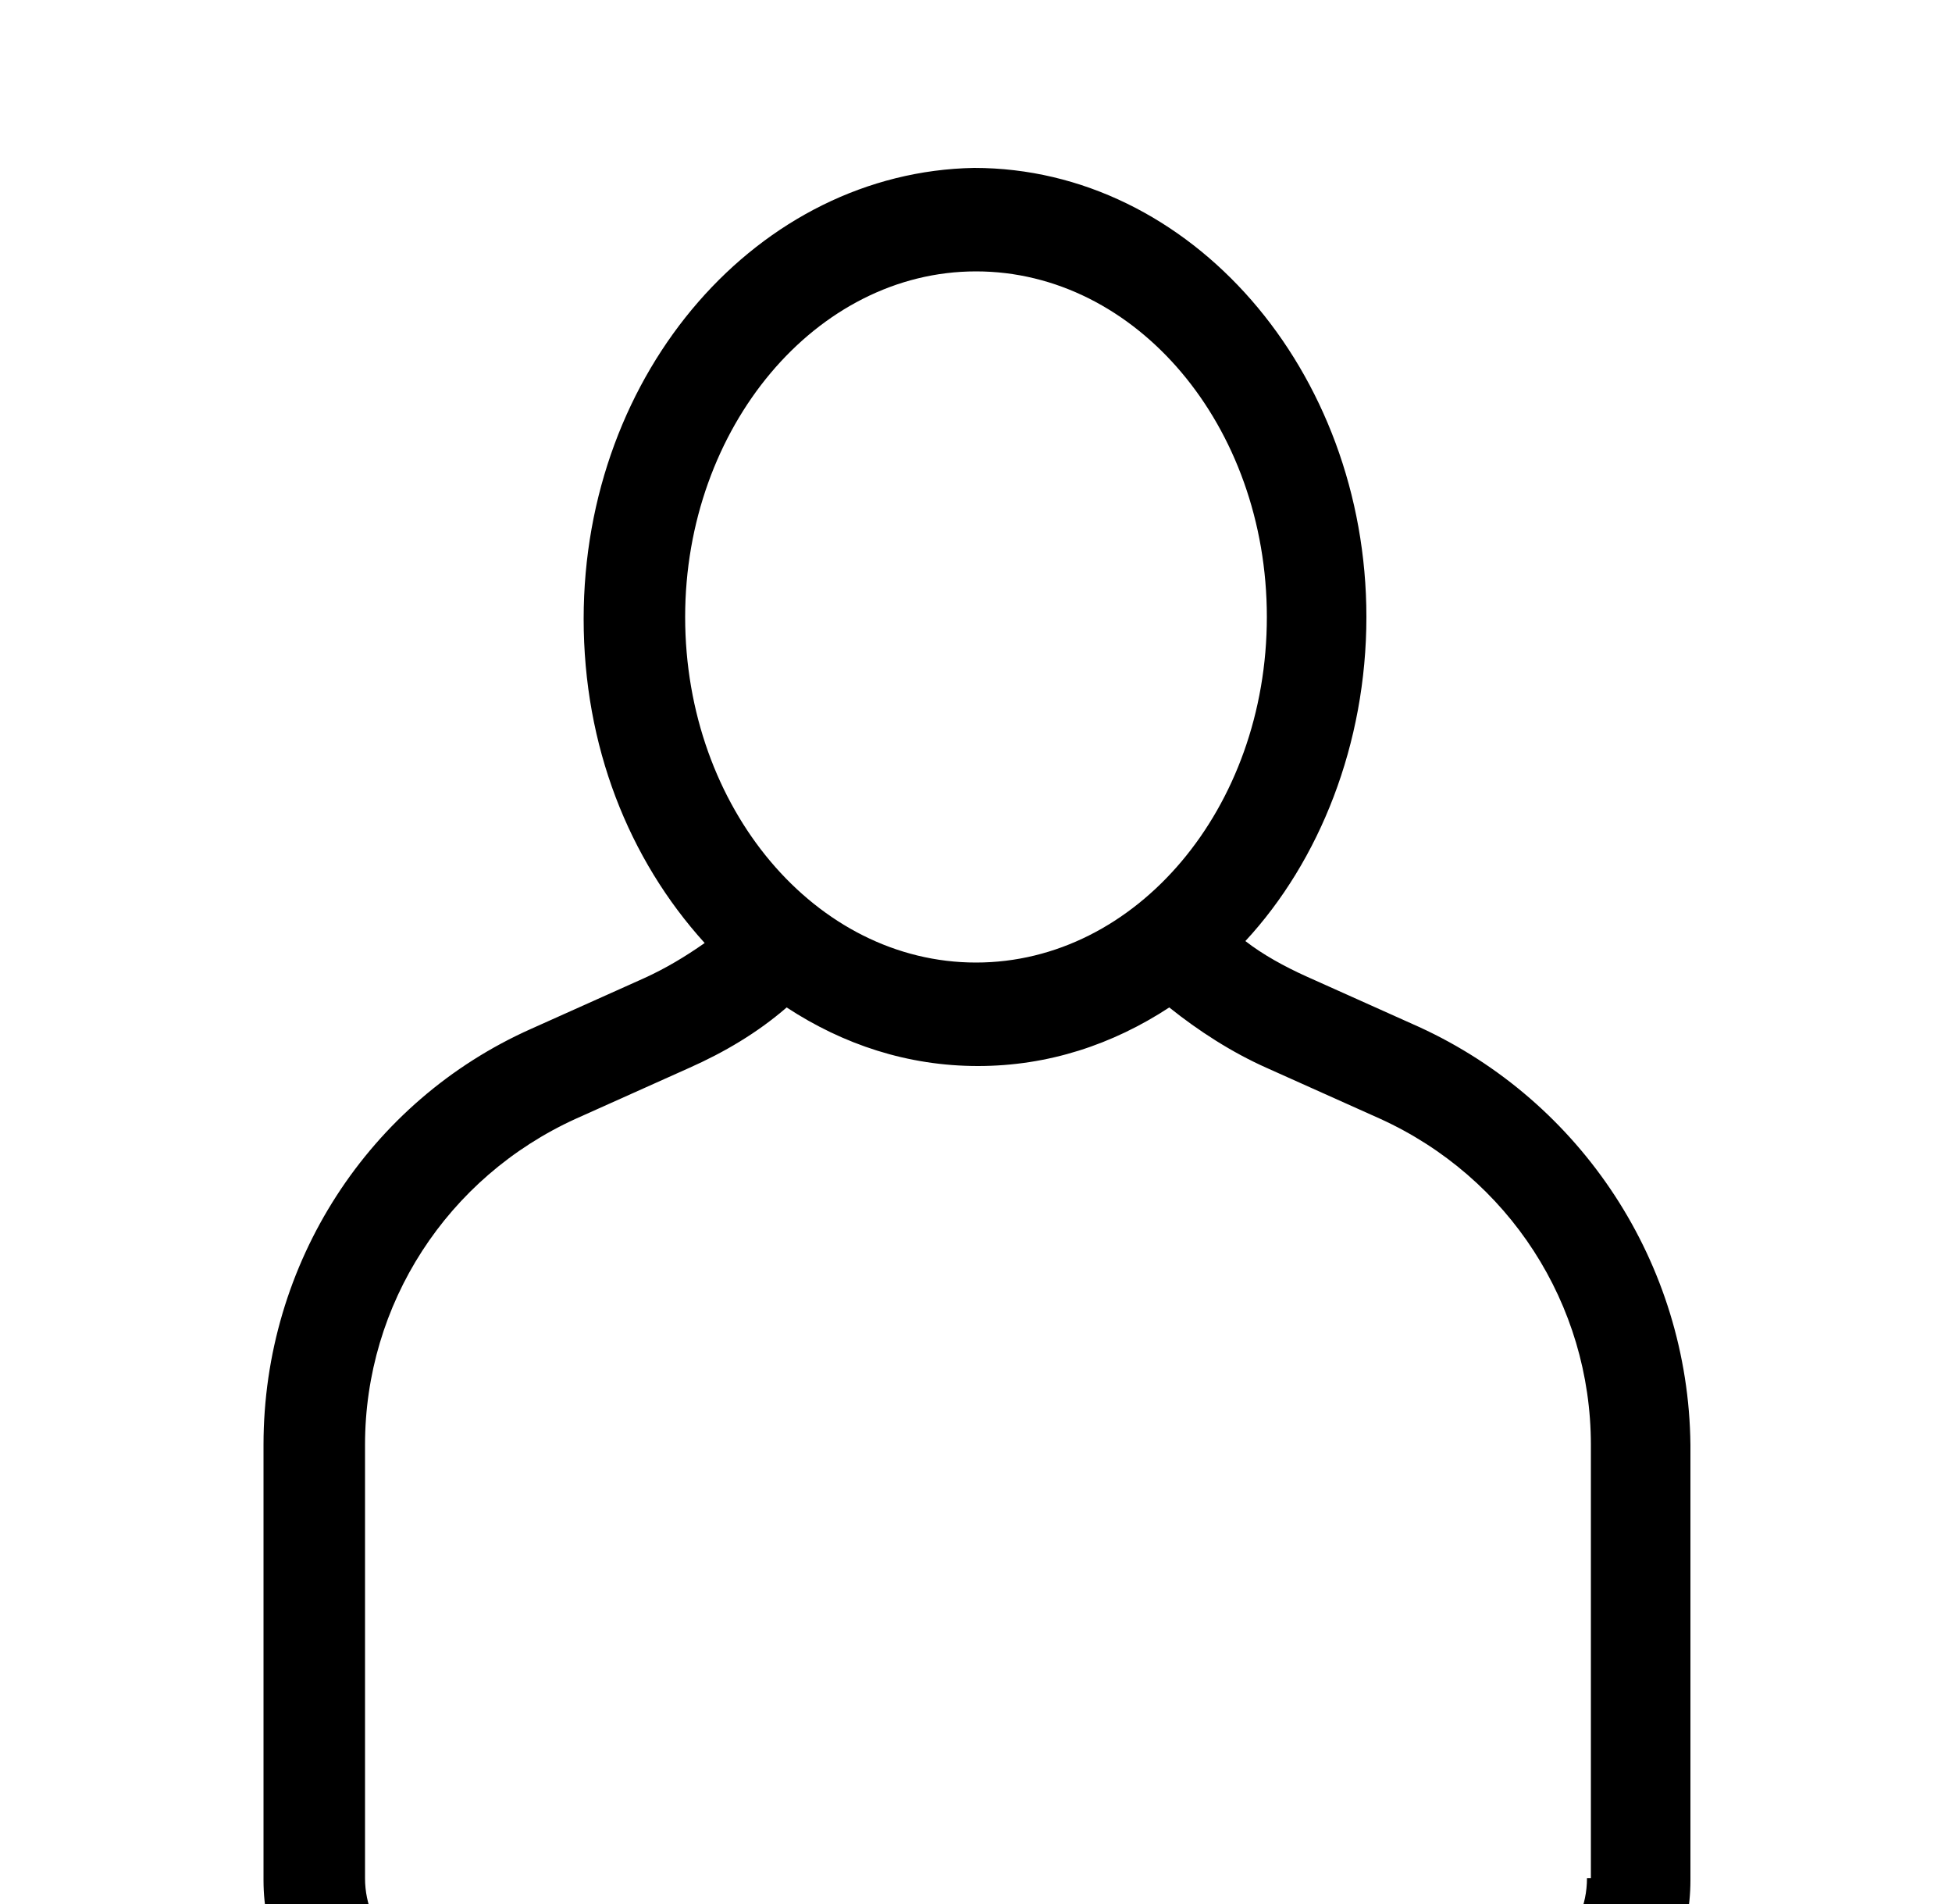
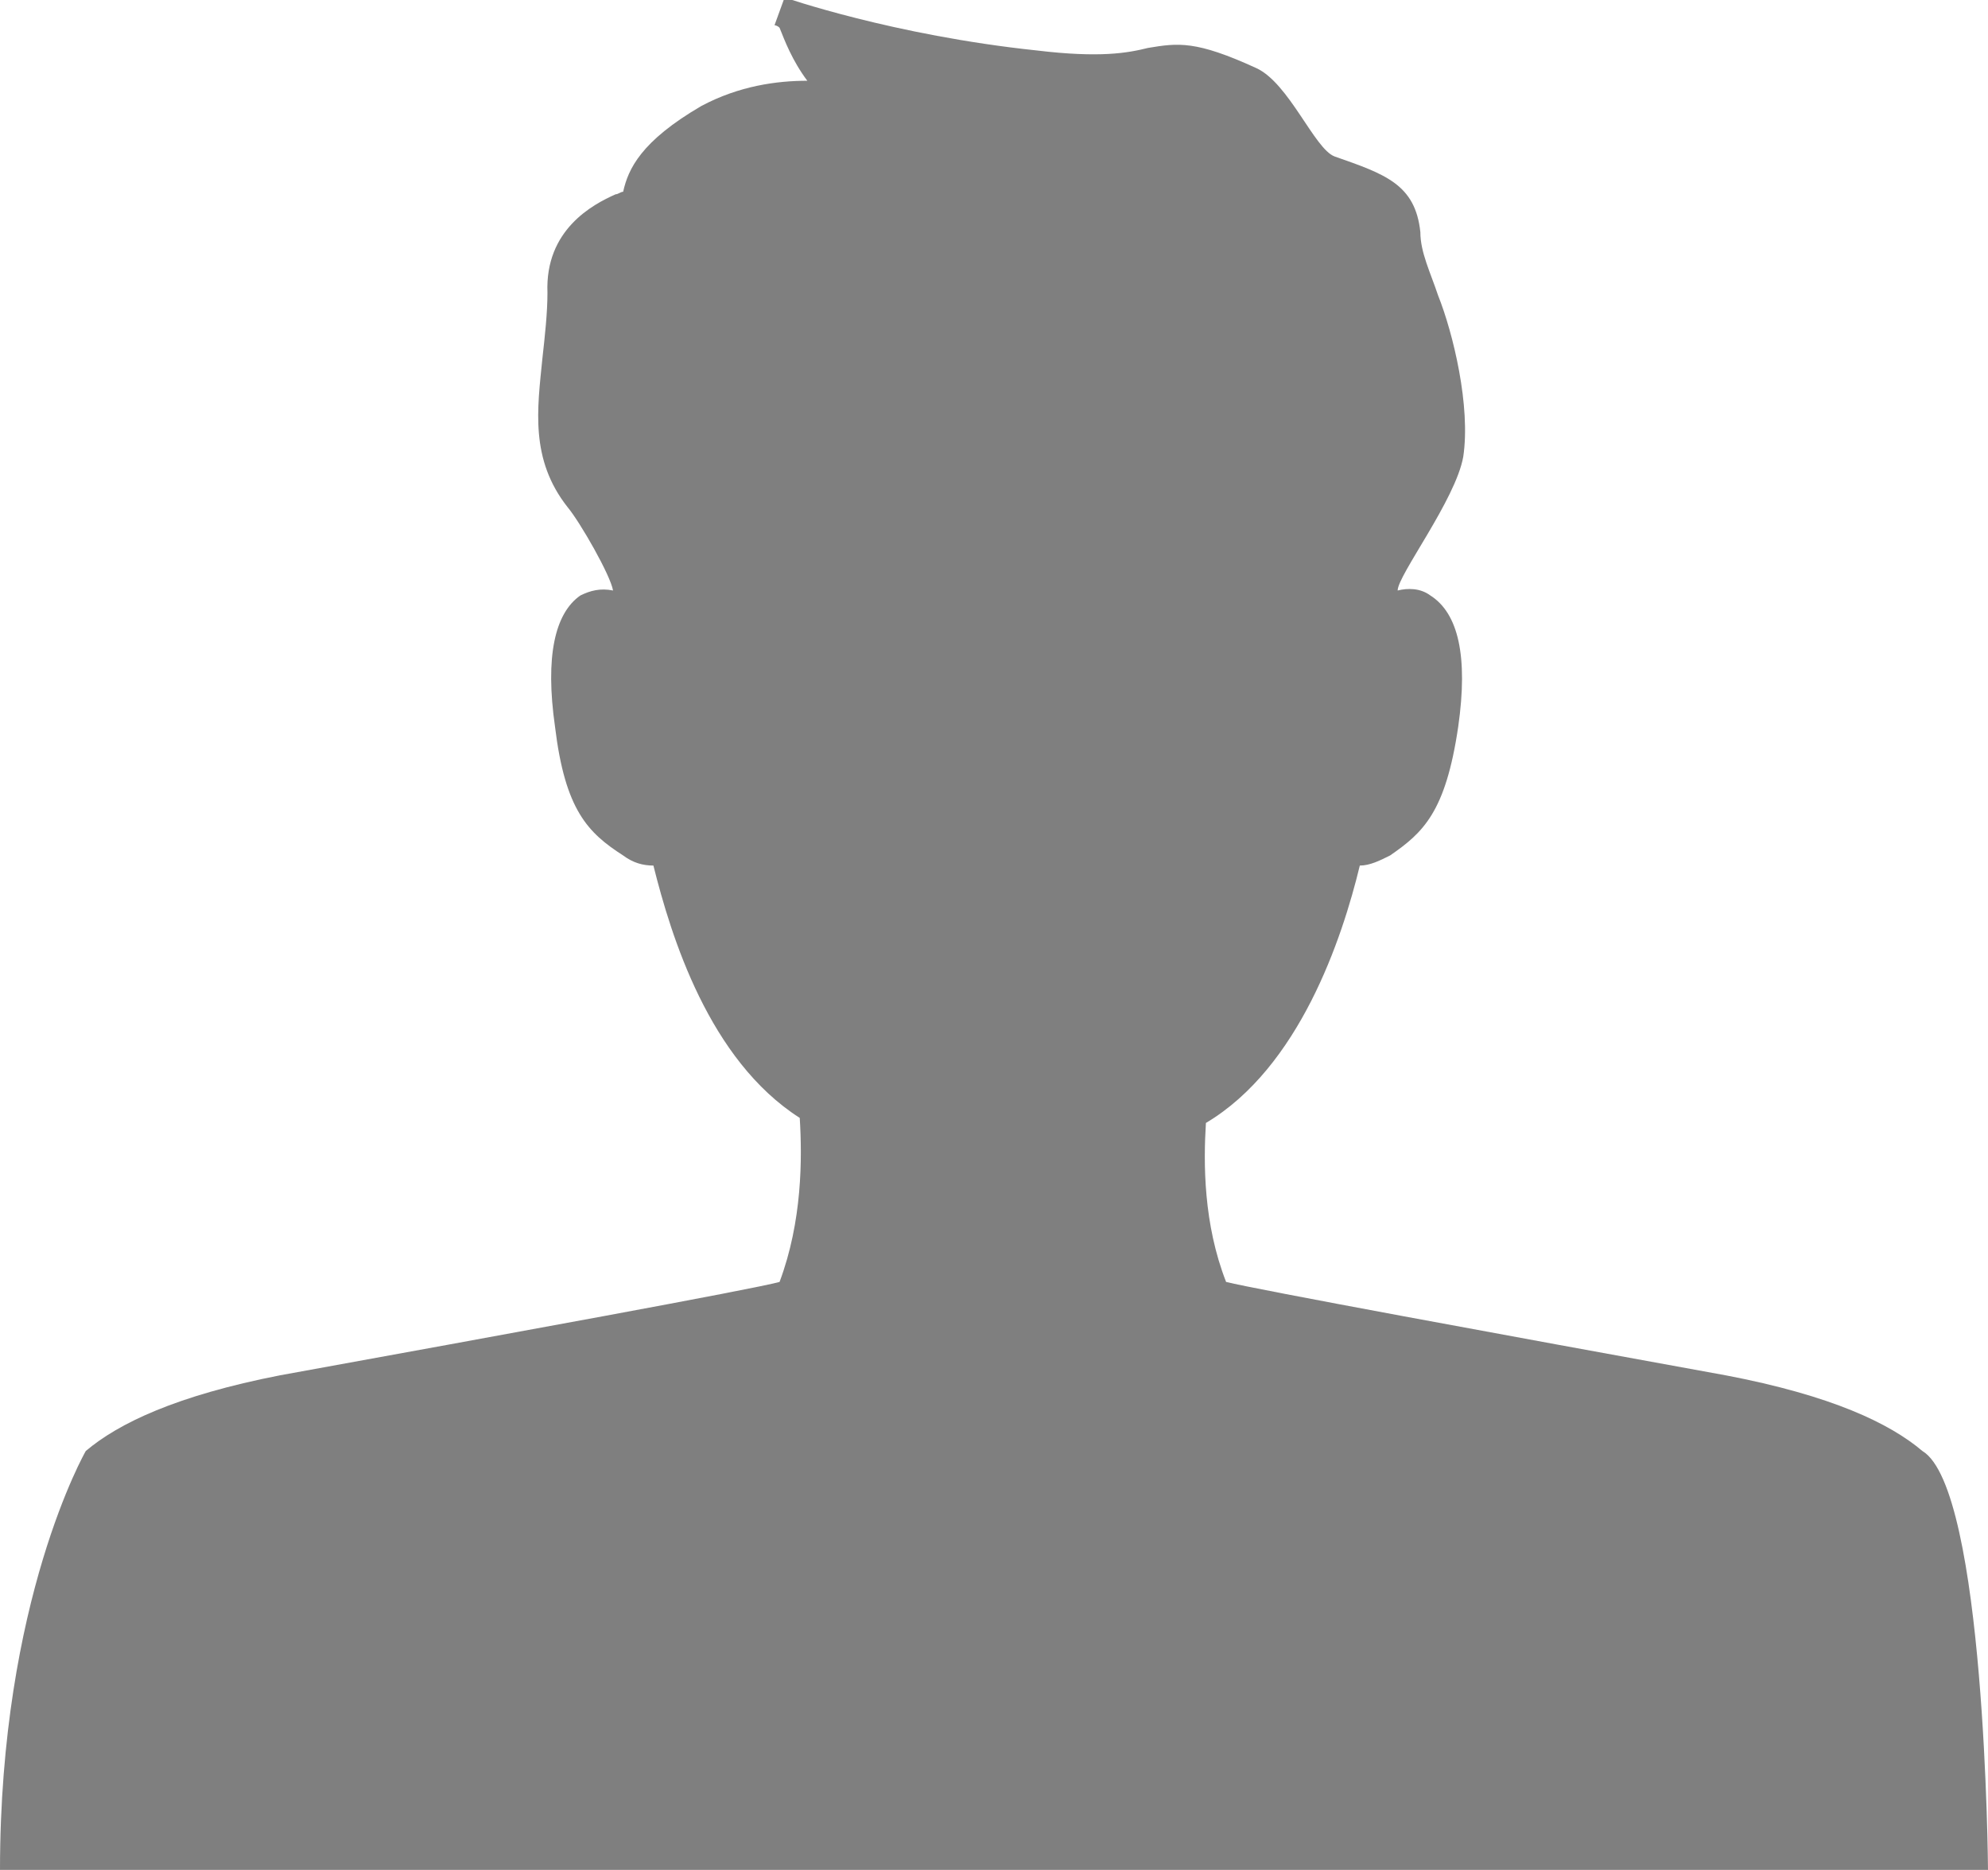
- <svg xmlns="http://www.w3.org/2000/svg" version="1.1" id="Layer_1" x="0px" y="0px" viewBox="0 0 100 97.5" style="enable-background:new 0 0 100 97.5;" xml:space="preserve">
-   <path d="M72.7,52.6L66.9,50c-1.1-0.5-2.2-1.1-3.1-1.8c3.8-4.1,6.2-10.1,6.2-16.6c0-12.6-9-23-20.1-23C38.9,8.8,29.9,19,29.9,31.7  c0,6.5,2.3,12.3,6.2,16.6c-1,0.7-2,1.3-3.1,1.8l-5.8,2.6C18.9,56.4,13.5,64.7,13.5,74v22.3c0,5.7,4.6,10.3,10.3,10.3h52.6  c5.7,0,10.2-4.6,10.2-10.3V74C86.5,64.7,81,56.4,72.7,52.6z M50,13.9c8.2,0,14.9,7.9,14.9,17.7S58.2,49.3,50,49.3  s-14.9-7.9-14.9-17.7C35.1,21.9,41.8,13.9,50,13.9z M81.3,96.2c0,2.8-2.3,5-5,5H23.7c-2.8,0-5-2.3-5-5V74c0-7.2,4.2-13.7,10.8-16.7  l5.8-2.6c1.8-0.8,3.5-1.8,5-3.1c2.9,1.9,6.2,3,9.8,3s6.9-1.1,9.8-3c1.5,1.2,3.2,2.3,5,3.1l5.8,2.6l0,0c6.6,3,10.8,9.5,10.8,16.7  v22.2H81.3z" />
+ <svg xmlns="http://www.w3.org/2000/svg" version="1.1" id="Layer_1" x="0px" y="0px" viewBox="0 0 78.8 74.1" style="enable-background:new 0 0 78.8 74.1;" xml:space="preserve">
+   <style type="text/css">
+ 	.st0{opacity:0.5;}
+ </style>
+   <path class="st0" d="M76.2,57.5c-1.3-1.1-3.6-2.2-7.8-3c-8.8-1.6-18.6-3.4-19.8-3.7c-0.9-2.3-0.9-4.7-0.8-6.3  c3.7-2.2,5.4-7.3,6.1-10.2c0.4,0,0.8-0.2,1.2-0.4c1.3-0.9,2.2-1.7,2.7-5.1c0.4-2.8,0-4.5-1.1-5.2c-0.4-0.3-0.9-0.3-1.3-0.2  c0-0.6,2.3-3.6,2.6-5.3c0.3-2-0.4-4.9-1-6.4c-0.3-0.9-0.7-1.7-0.7-2.5c-0.2-1.9-1.4-2.3-3.4-3c-0.8-0.3-1.8-2.9-3.1-3.5  c-2.4-1.1-3.1-1-4.3-0.8c-0.8,0.2-1.9,0.4-4.4,0.1c-5.7-0.6-10-2.1-10-2.1l-0.4,1.1c0,0,0.1,0,0.2,0.1c0.2,0.5,0.5,1.3,1.1,2.1  c-1.2,0-2.7,0.2-4.2,1c-2.4,1.4-2.9,2.5-3.1,3.4c0,0,0,0,0,0c-0.1,0-0.2,0.1-0.3,0.1c-0.9,0.4-2.8,1.4-2.7,3.9  c0,0.8-0.1,1.7-0.2,2.6c-0.2,2-0.5,4,1,5.9c0.5,0.6,1.7,2.7,1.8,3.3c-0.5-0.1-0.9,0-1.3,0.2C22,24.3,21.6,26,22,28.8  c0.4,3.3,1.3,4.2,2.7,5.1c0.4,0.3,0.8,0.4,1.2,0.4c0.7,2.8,2.2,7.7,5.8,10c0.1,1.6,0.1,4.1-0.8,6.5c-1.1,0.3-11,2.1-19.8,3.7  c-4.1,0.8-6.4,1.9-7.7,3c0,0-3.4,5.9-3.4,16.6h78.8C78.8,74.1,78.7,59,76.2,57.5z" />
</svg>
